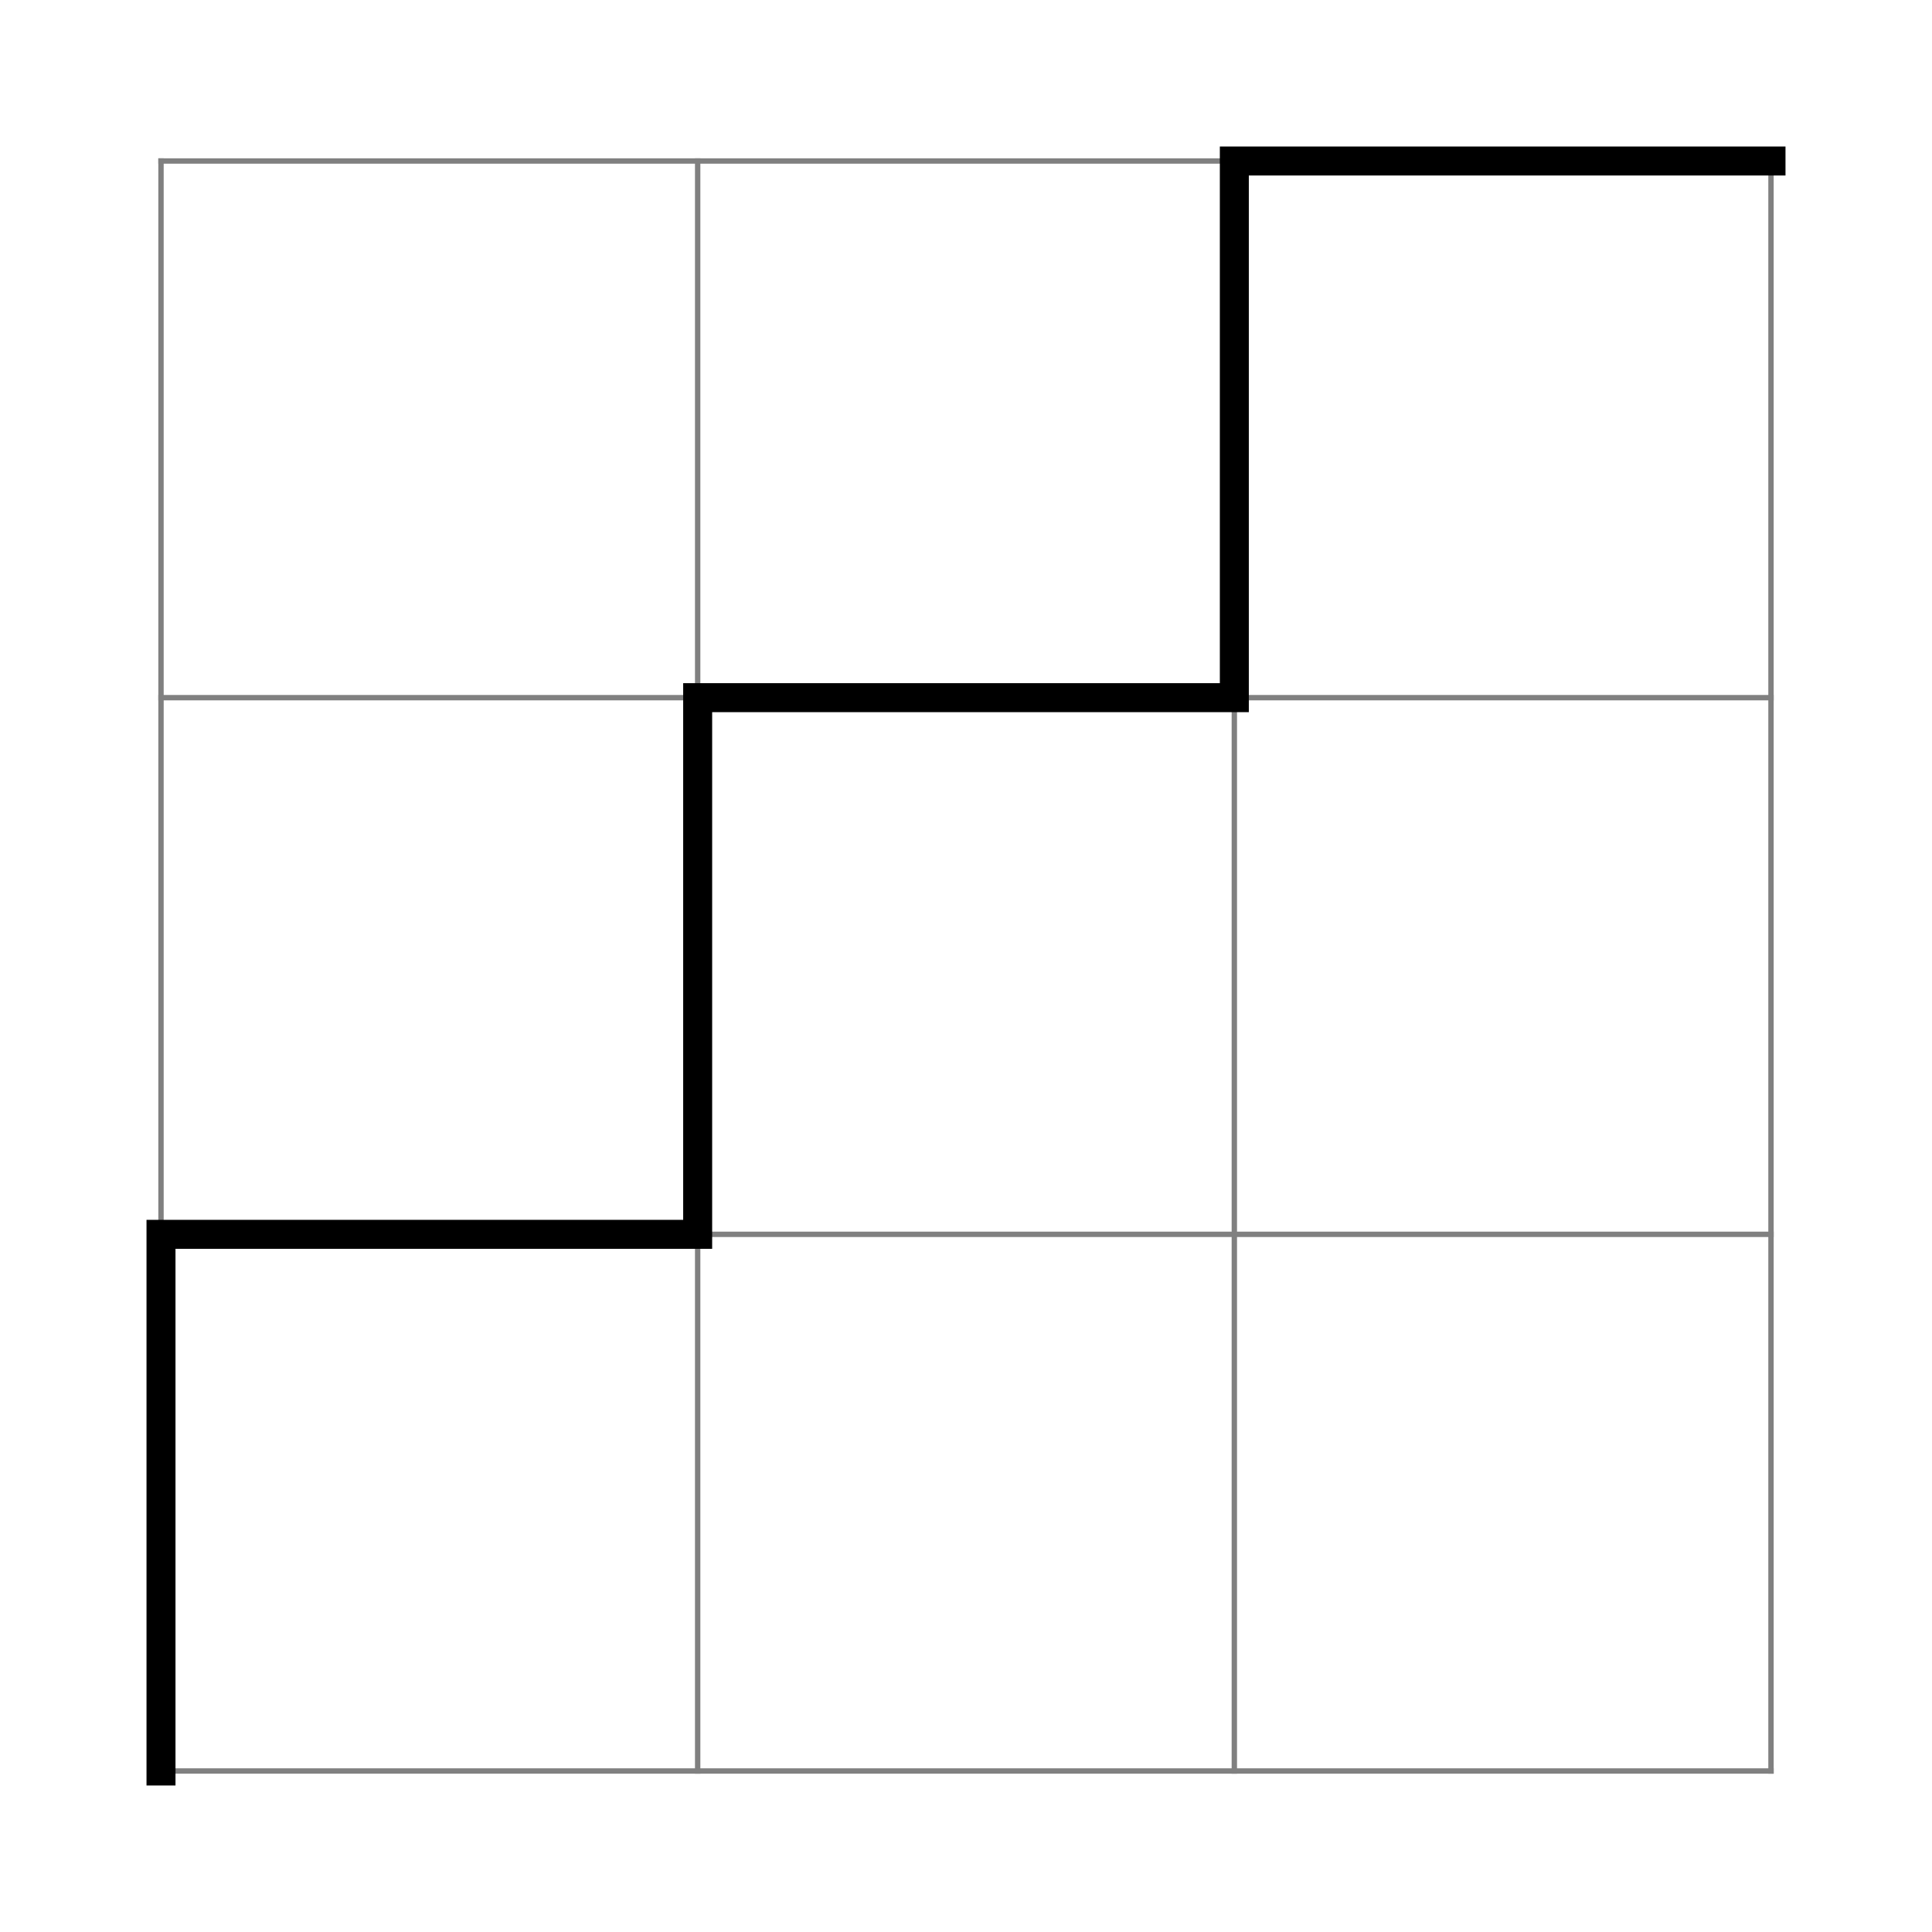
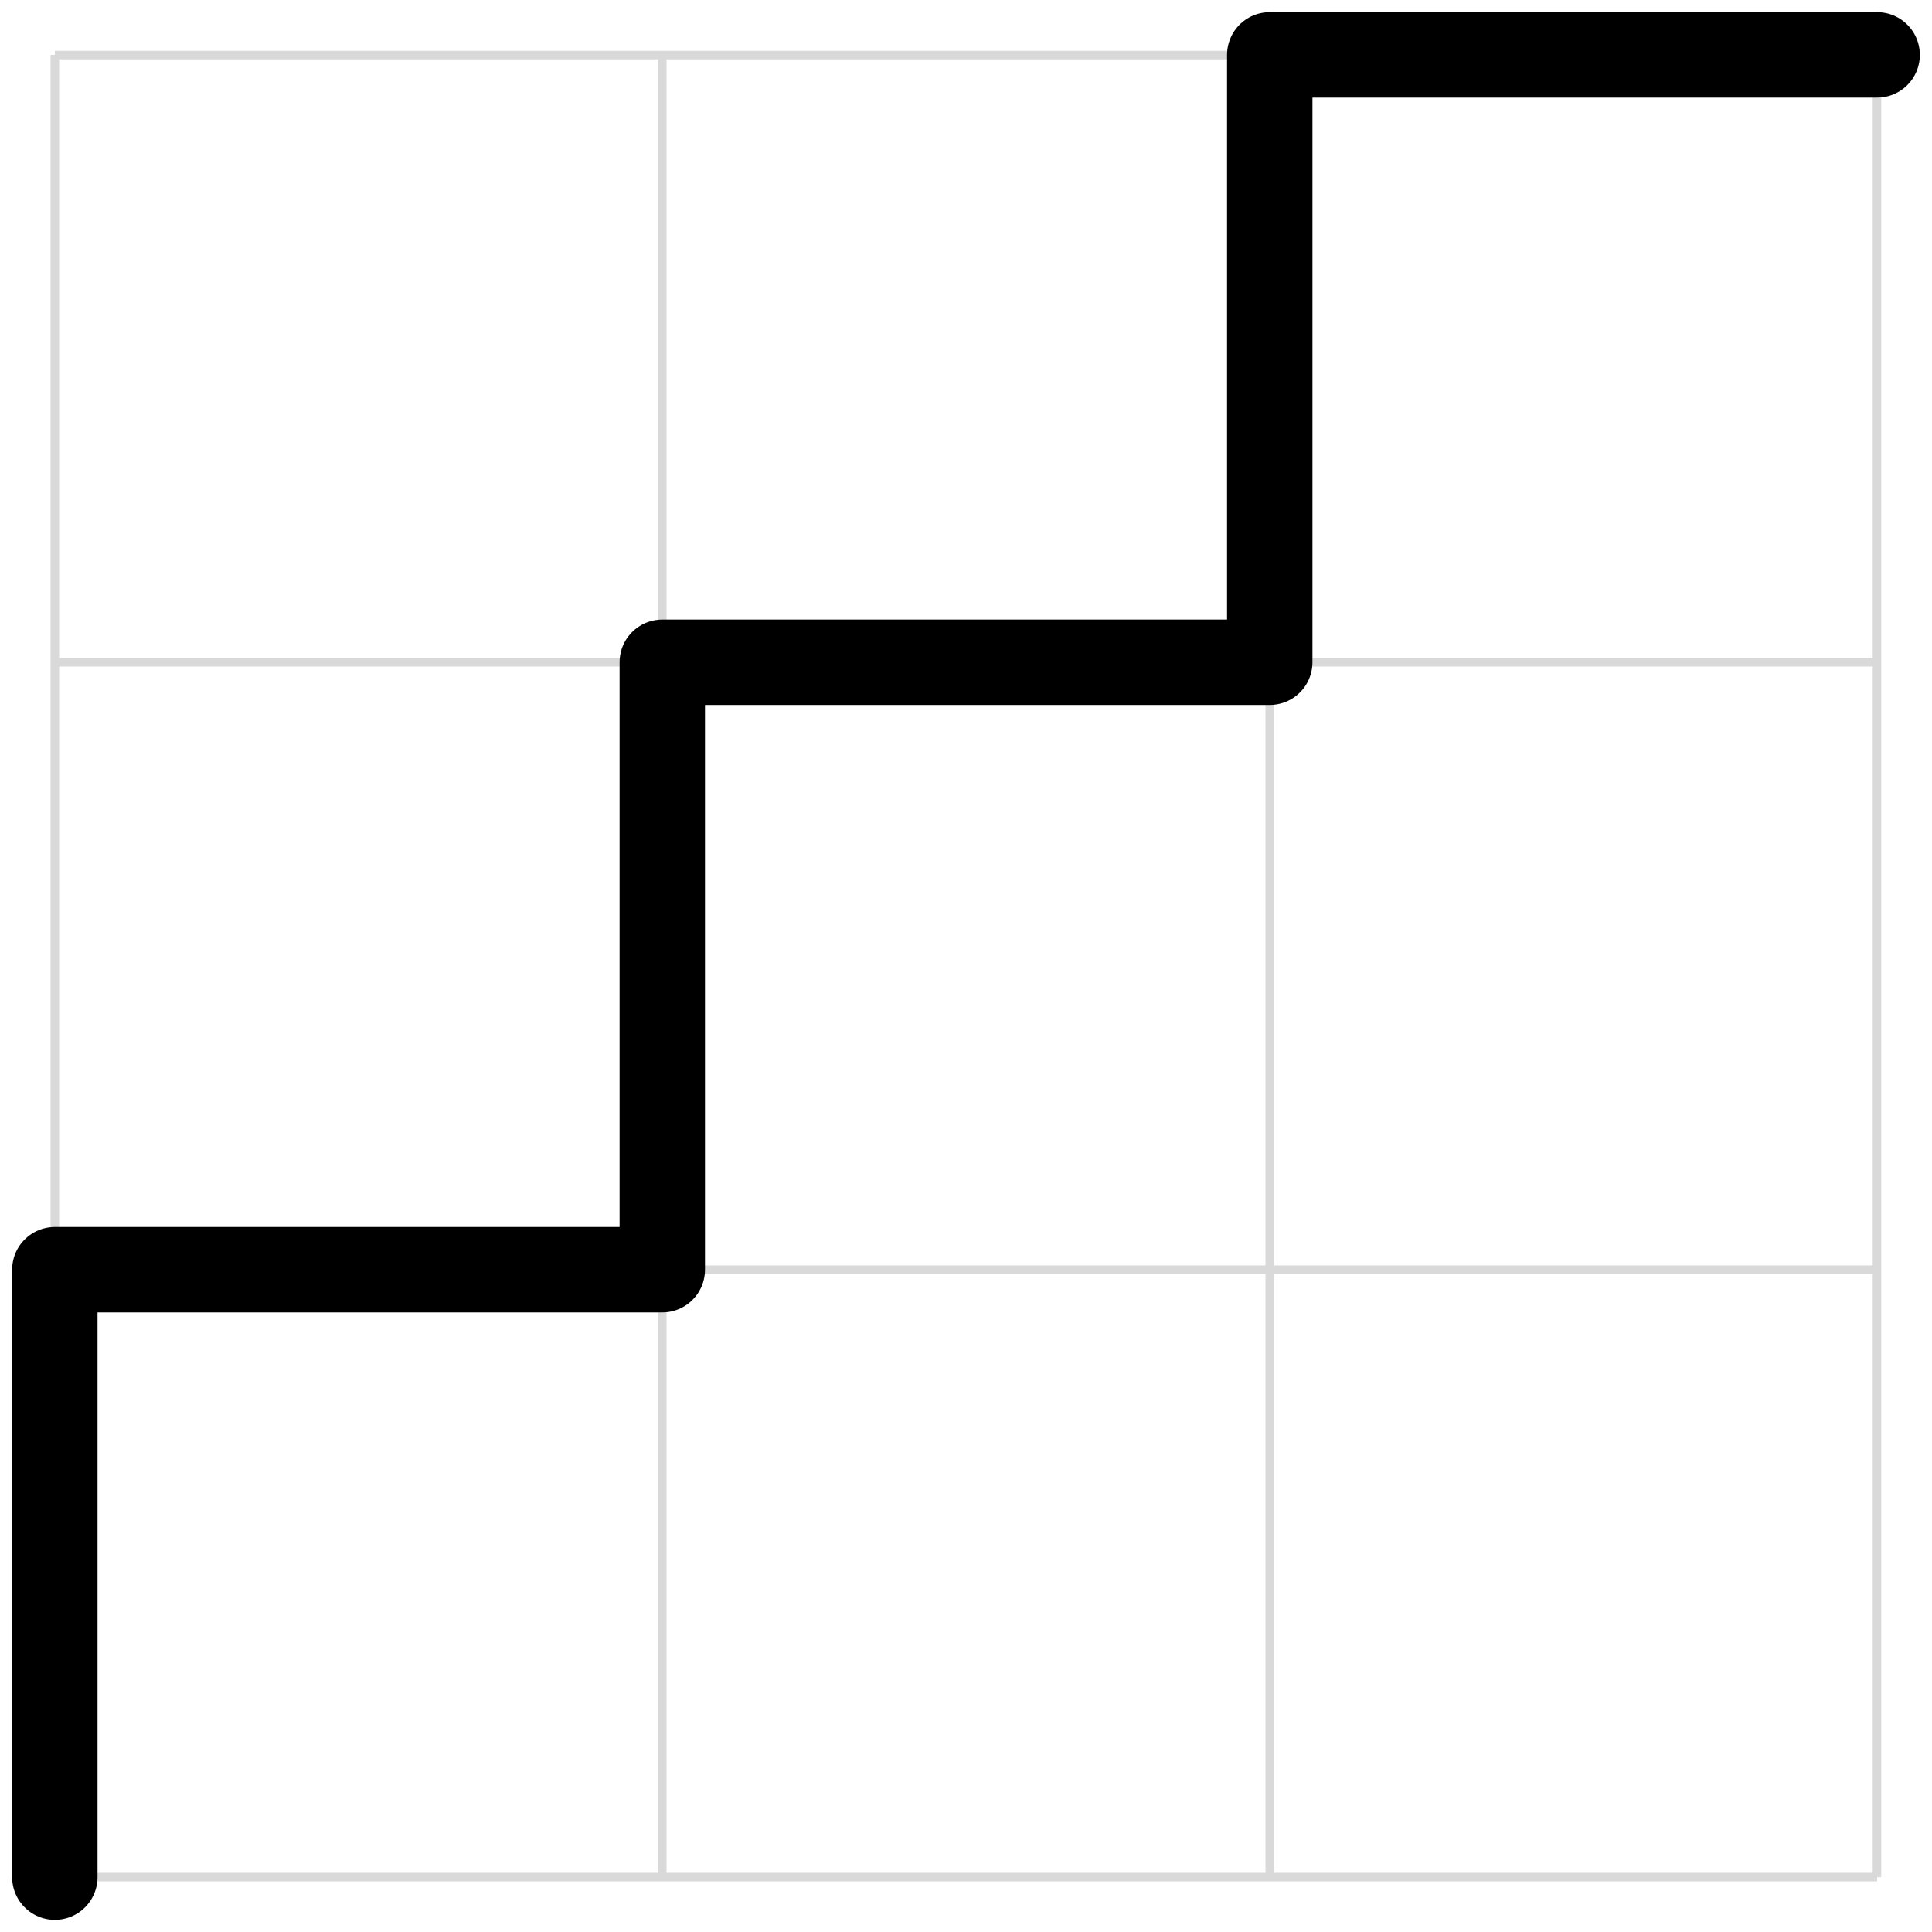
- <svg xmlns="http://www.w3.org/2000/svg" width="360pt" height="360pt" viewBox="0 0 360 360" version="1.1">
-   <g id="surface4">
-     <path style="fill:none;stroke-width:1;stroke-linecap:square;stroke-linejoin:miter;stroke:rgb(50%,50%,50%);stroke-opacity:1;stroke-miterlimit:3.25;" d="M 104 343 L 104 43 " transform="matrix(1,0,0,1,-74,-13)" />
-     <path style="fill:none;stroke-width:1;stroke-linecap:square;stroke-linejoin:miter;stroke:rgb(50%,50%,50%);stroke-opacity:1;stroke-miterlimit:3.25;" d="M 204 343 L 204 43 " transform="matrix(1,0,0,1,-74,-13)" />
-     <path style="fill:none;stroke-width:1;stroke-linecap:square;stroke-linejoin:miter;stroke:rgb(50%,50%,50%);stroke-opacity:1;stroke-miterlimit:3.25;" d="M 304 343 L 304 43 " transform="matrix(1,0,0,1,-74,-13)" />
-     <path style="fill:none;stroke-width:1;stroke-linecap:square;stroke-linejoin:miter;stroke:rgb(50%,50%,50%);stroke-opacity:1;stroke-miterlimit:3.25;" d="M 404 343 L 404 43 " transform="matrix(1,0,0,1,-74,-13)" />
-     <path style="fill:none;stroke-width:1;stroke-linecap:square;stroke-linejoin:miter;stroke:rgb(50%,50%,50%);stroke-opacity:1;stroke-miterlimit:3.25;" d="M 104 343 L 404 343 " transform="matrix(1,0,0,1,-74,-13)" />
-     <path style="fill:none;stroke-width:1;stroke-linecap:square;stroke-linejoin:miter;stroke:rgb(50%,50%,50%);stroke-opacity:1;stroke-miterlimit:3.25;" d="M 104 243 L 404 243 " transform="matrix(1,0,0,1,-74,-13)" />
-     <path style="fill:none;stroke-width:1;stroke-linecap:square;stroke-linejoin:miter;stroke:rgb(50%,50%,50%);stroke-opacity:1;stroke-miterlimit:3.25;" d="M 104 143 L 404 143 " transform="matrix(1,0,0,1,-74,-13)" />
-     <path style="fill:none;stroke-width:1;stroke-linecap:square;stroke-linejoin:miter;stroke:rgb(50%,50%,50%);stroke-opacity:1;stroke-miterlimit:3.25;" d="M 104 43 L 404 43 " transform="matrix(1,0,0,1,-74,-13)" />
-     <path style="fill:none;stroke-width:5.4;stroke-linecap:square;stroke-linejoin:miter;stroke:rgb(0%,0%,0%);stroke-opacity:1;stroke-miterlimit:3.25;" d="M 104 343 L 104 243 L 204 243 L 204 143 L 304 143 L 304 43 L 404 43 " transform="matrix(1,0,0,1,-74,-13)" />
+ <svg xmlns="http://www.w3.org/2000/svg" version="1.1" width="135.237pt" height="135.237pt" viewBox="0 -90.158 90.158 90.158">
+   <g id="page1">
+     <g transform="matrix(1 0 0 -1 0 0)">
+       <path d="M2.559 2.559H87.598M2.559 30.906H87.598M2.559 59.254H87.598M2.559 87.59H87.598M2.559 2.559V87.598M30.906 2.559V87.598M59.254 2.559V87.598M87.59 2.559V87.598" stroke="#d9d9d9" fill="none" stroke-width=".399" />
+       <path d="M2.559 2.559V30.906H30.906V59.254H59.254V87.598H87.598" stroke="#000" fill="none" stroke-width="3.985" stroke-miterlimit="10" stroke-linecap="round" stroke-linejoin="round" />
+     </g>
  </g>
</svg>
